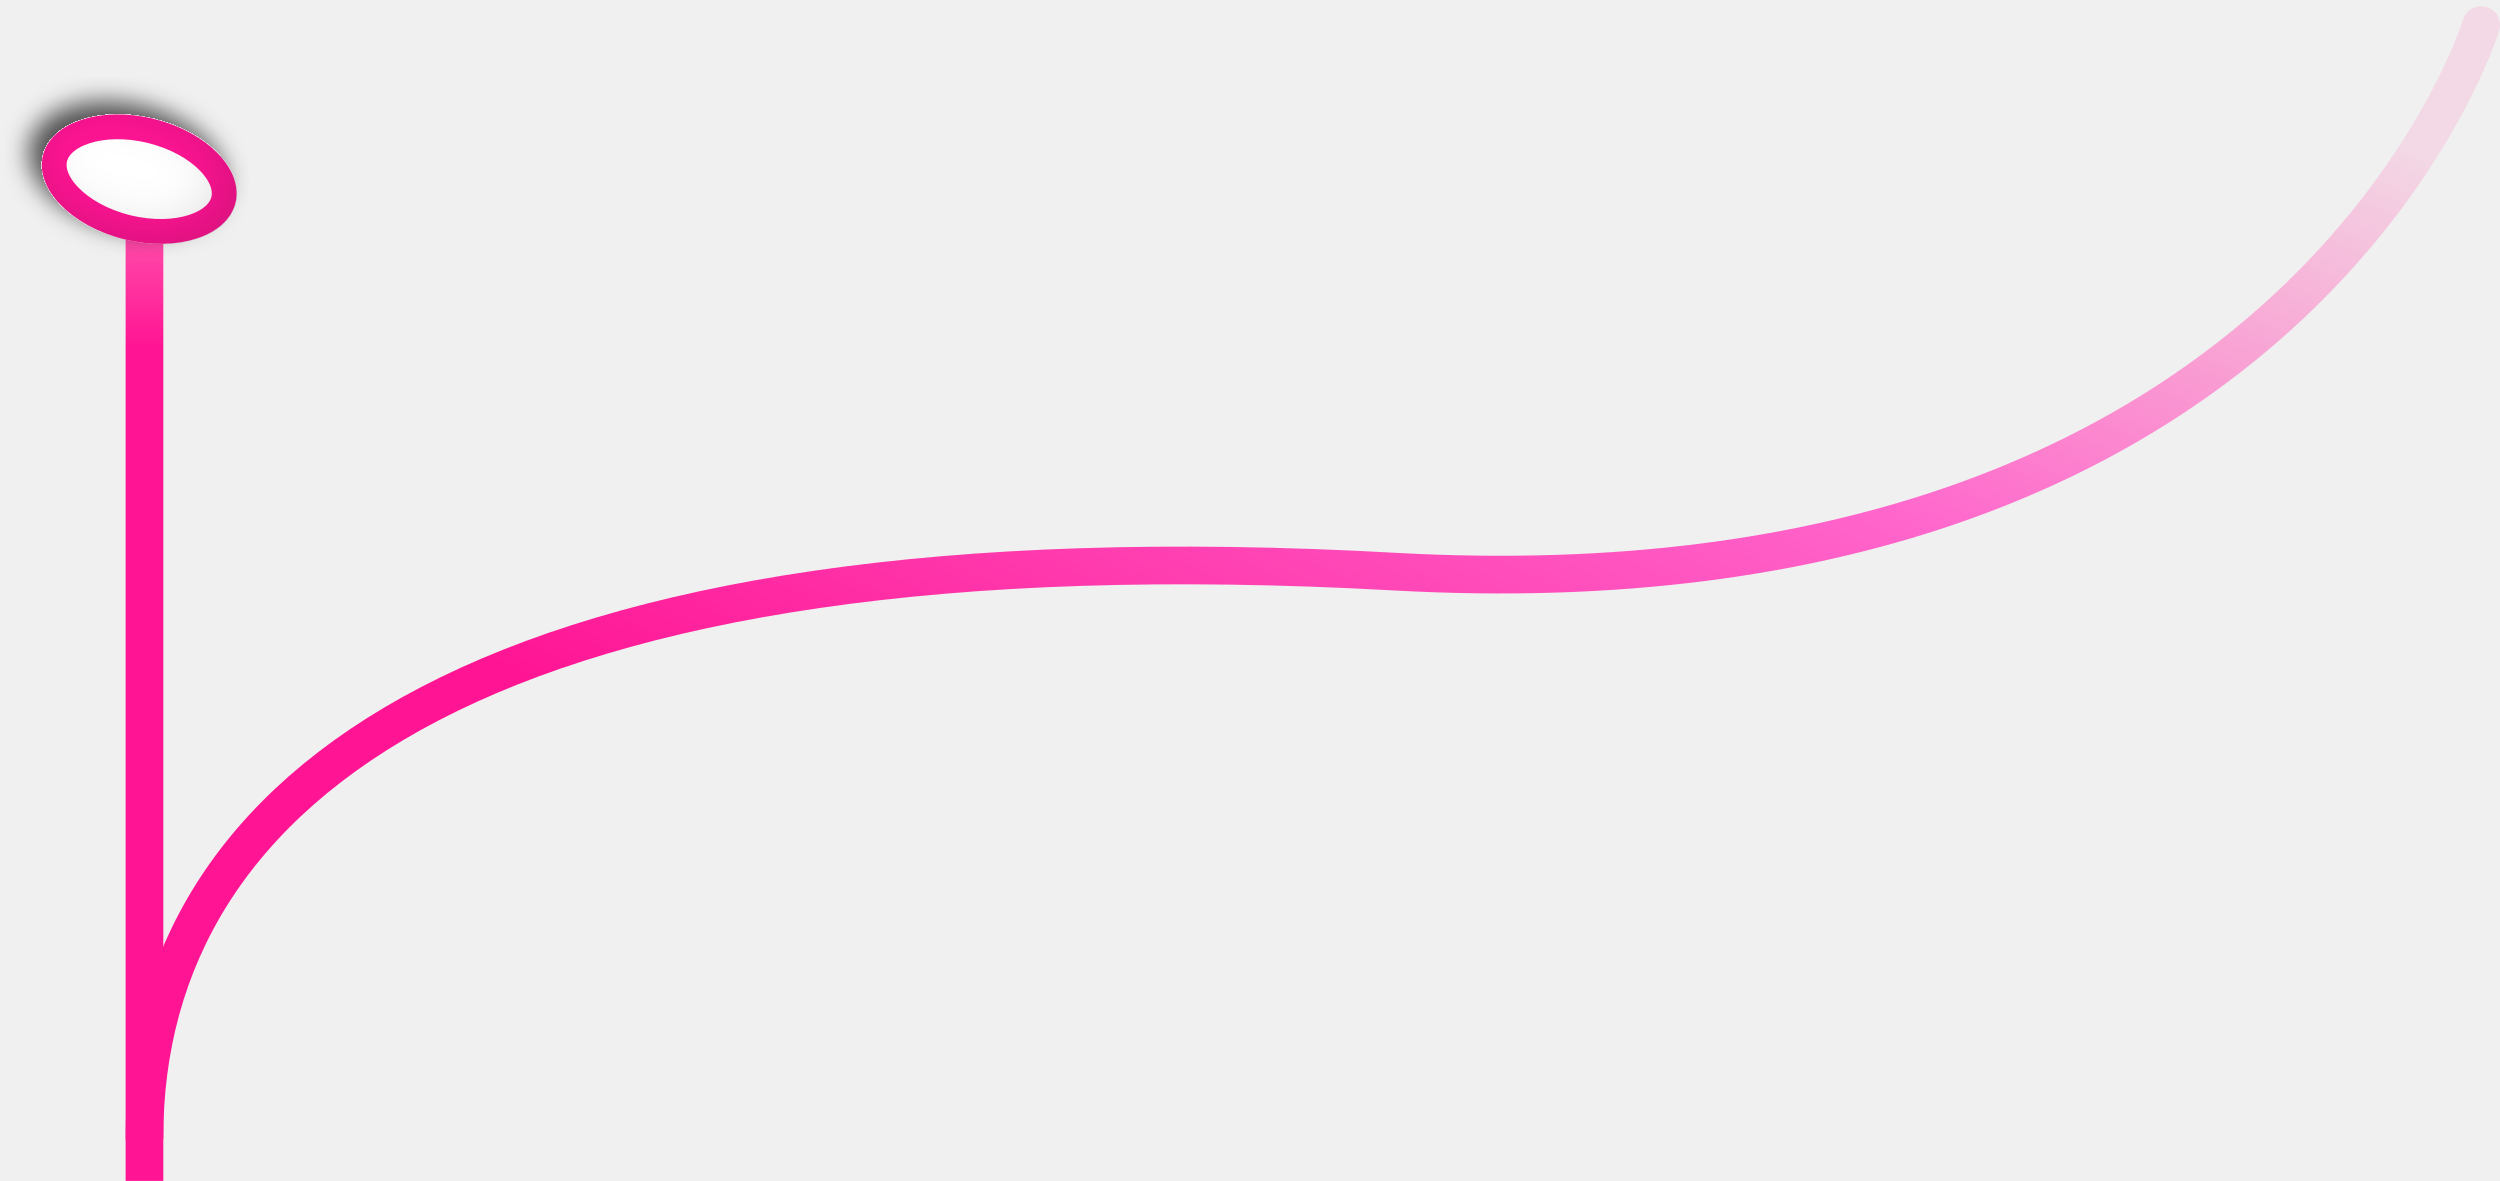
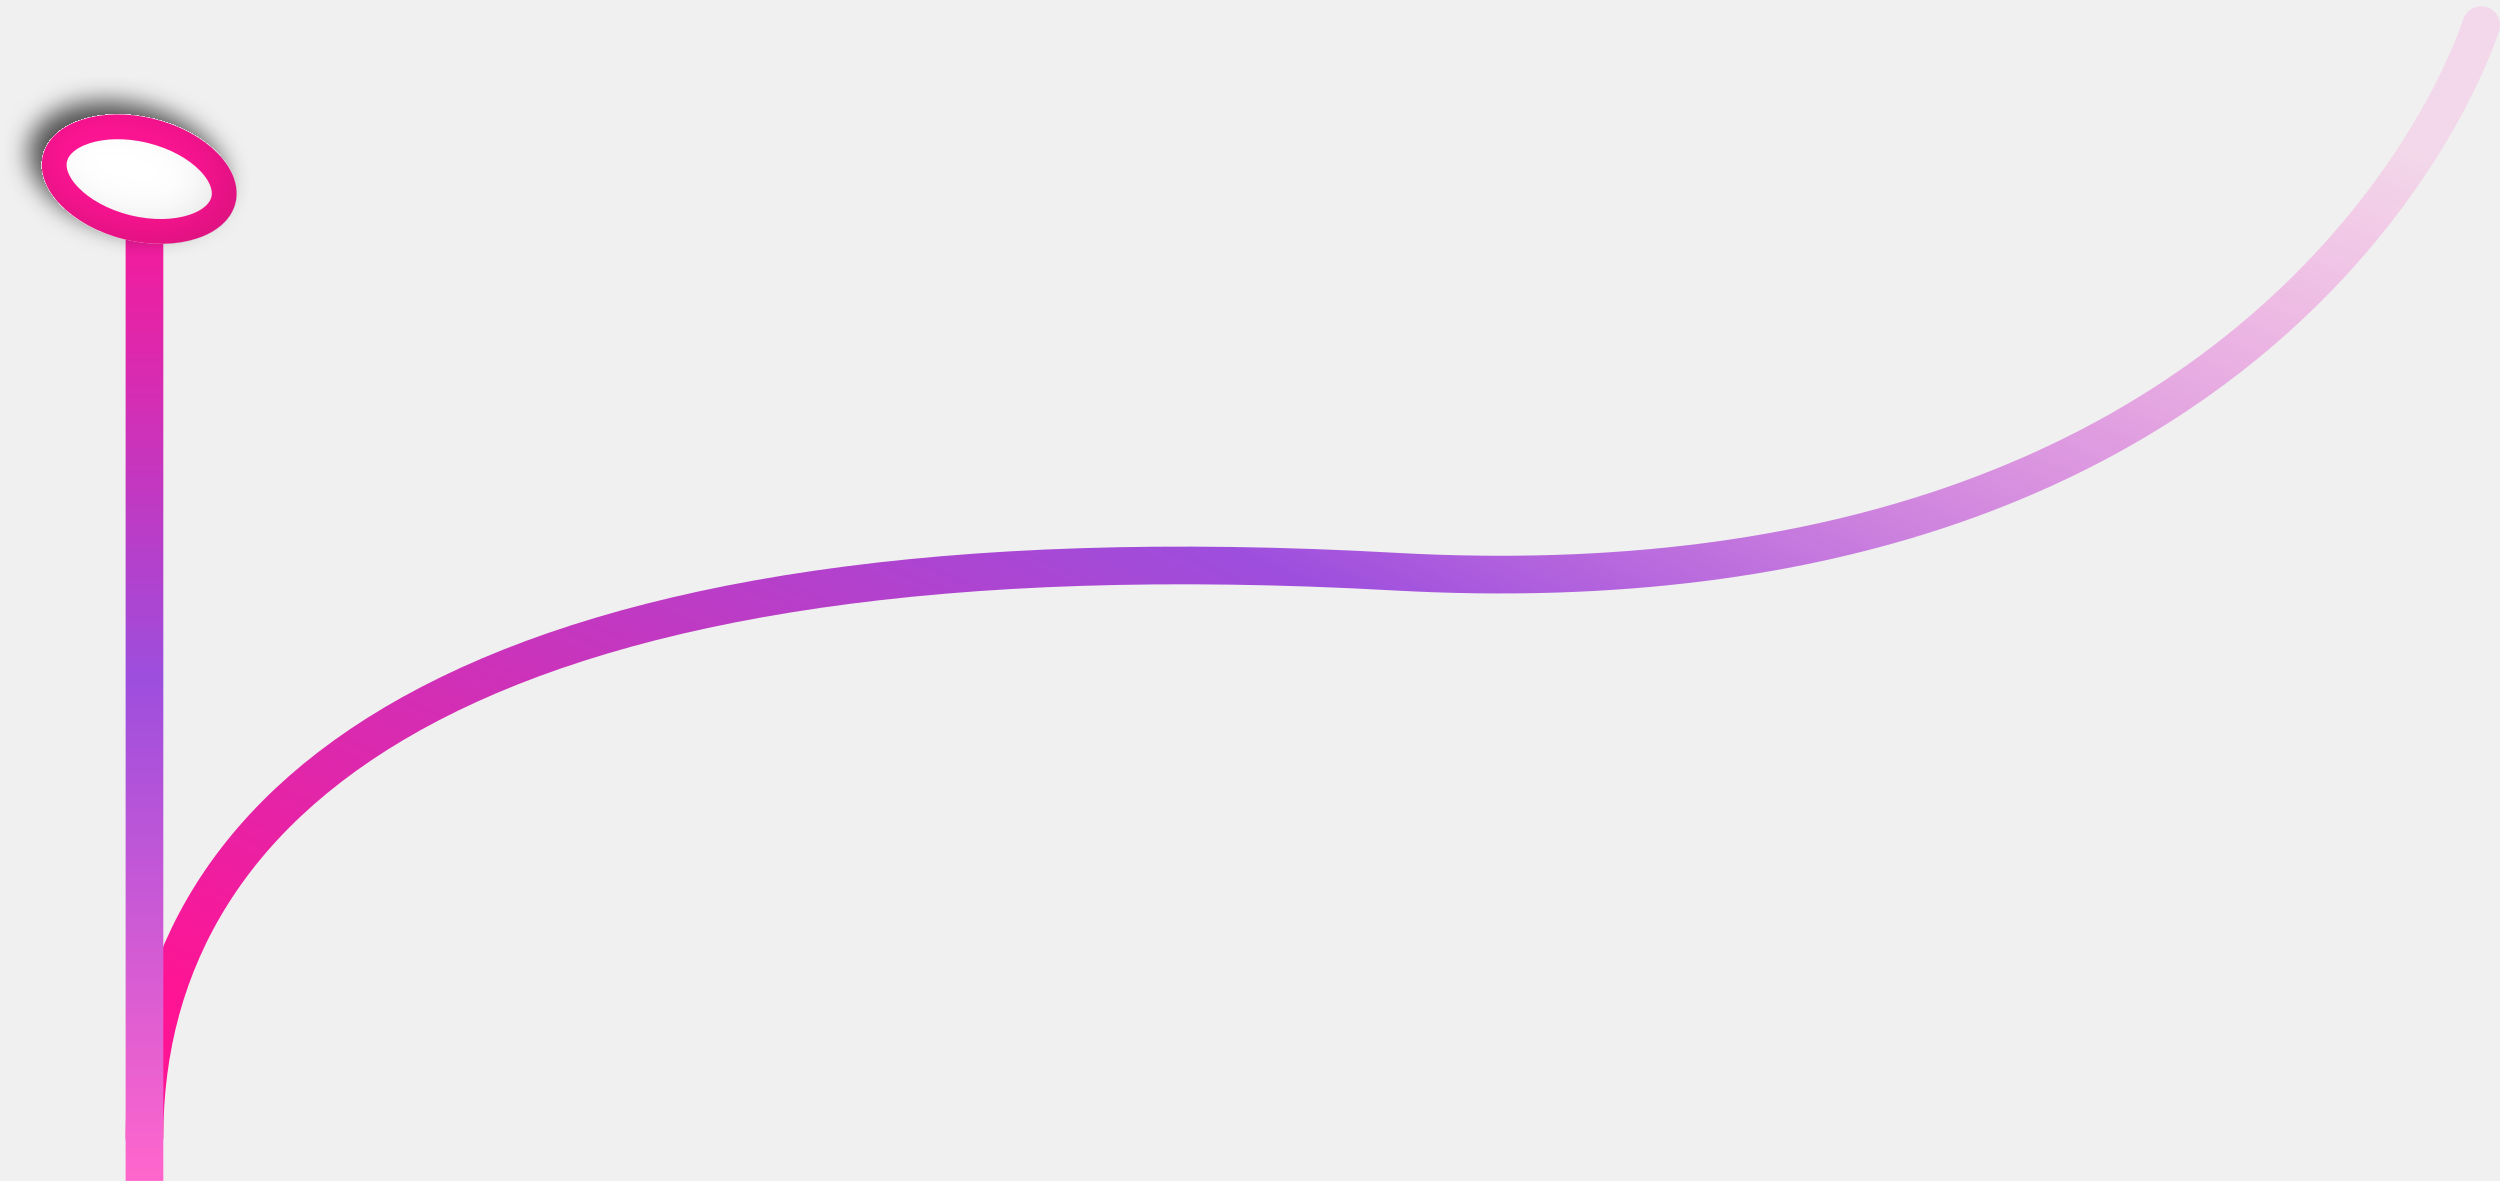
<svg xmlns="http://www.w3.org/2000/svg" width="199" height="94" viewBox="0 0 199 94" fill="none">
  <path d="M11.5 90.5C11.5 62.5 39 41.5 111 45.5C183 49.5 197.5 2 197.5 2" stroke="url(#paint0_linear_315_2)" stroke-width="3" stroke-linecap="round" />
  <path d="M10 14H13V94H10V14Z" fill="url(#paint1_linear_315_2)" />
  <g filter="url(#filter0_di_315_2)">
    <path d="M9.897 19.047C14.128 20.093 18.088 18.797 18.741 16.152C19.395 13.508 16.495 10.516 12.264 9.47C8.033 8.425 4.073 9.721 3.419 12.365C2.765 15.009 5.666 18.001 9.897 19.047Z" fill="white" />
    <path d="M17.784 15.915C17.568 16.788 16.768 17.583 15.354 18.046C13.955 18.503 12.098 18.575 10.133 18.089C8.169 17.604 6.559 16.675 5.535 15.619C4.499 14.551 4.161 13.475 4.377 12.602C4.593 11.729 5.393 10.934 6.807 10.471C8.205 10.014 10.062 9.942 12.027 10.428C13.992 10.913 15.602 11.842 16.626 12.898C17.662 13.966 18 15.043 17.784 15.915Z" stroke="#ff1493" stroke-width="1.973" />
  </g>
  <defs>
    <filter id="filter0_di_315_2" x="0.368" y="6.149" width="19.452" height="14.247" filterUnits="userSpaceOnUse" color-interpolation-filters="sRGB">
      <feFlood flood-opacity="0" result="BackgroundImageFix" />
      <feColorMatrix in="SourceAlpha" type="matrix" values="0 0 0 0 0 0 0 0 0 0 0 0 0 0 0 0 0 0 127 0" result="hardAlpha" />
      <feOffset dx="-0.986" dy="-0.986" />
      <feGaussianBlur stdDeviation="0.986" />
      <feComposite in2="hardAlpha" operator="out" />
      <feColorMatrix type="matrix" values="0 0 0 0 0 0 0 0 0 0 0 0 0 0 0 0 0 0 0.67 0" />
      <feBlend mode="normal" in2="BackgroundImageFix" result="effect1_dropShadow_315_2" />
      <feBlend mode="normal" in="SourceGraphic" in2="effect1_dropShadow_315_2" result="shape" />
      <feColorMatrix in="SourceAlpha" type="matrix" values="0 0 0 0 0 0 0 0 0 0 0 0 0 0 0 0 0 0 127 0" result="hardAlpha" />
      <feOffset dx="-0.986" dy="-0.986" />
      <feGaussianBlur stdDeviation="1.973" />
      <feComposite in2="hardAlpha" operator="arithmetic" k2="-1" k3="1" />
      <feColorMatrix type="matrix" values="0 0 0 0 0 0 0 0 0 0 0 0 0 0 0 0 0 0 0.15 0" />
      <feBlend mode="normal" in2="shape" result="effect2_innerShadow_315_2" />
    </filter>
    <linearGradient id="paint0_linear_315_2" x1="-21.787" y1="63.861" x2="32.16" y2="-58.455" gradientUnits="userSpaceOnUse">
-       <stop offset="0.256" stop-color="#ff1493" />
-       <stop offset="0.679" stop-color="#ff66cc" />
-       <stop offset="1" stop-color="#ff69b4" stop-opacity="0.18" />
+       <stop offset="0" stop-color="#ff1493" />
+       <stop offset="0.5" stop-color="#9d4edd" />
+       <stop offset="1" stop-color="#ff66cc" stop-opacity="0.18" />
    </linearGradient>
    <linearGradient id="paint1_linear_315_2" x1="11.5" y1="14" x2="11.5" y2="94" gradientUnits="userSpaceOnUse">
-       <stop stop-color="#ff69b4" />
-       <stop offset="0.172" stop-color="#ff1493" />
+       <stop stop-color="#ff1493" />
+       <stop offset="0.5" stop-color="#9d4edd" />
+       <stop offset="1" stop-color="#ff66cc" />
    </linearGradient>
  </defs>
</svg>
